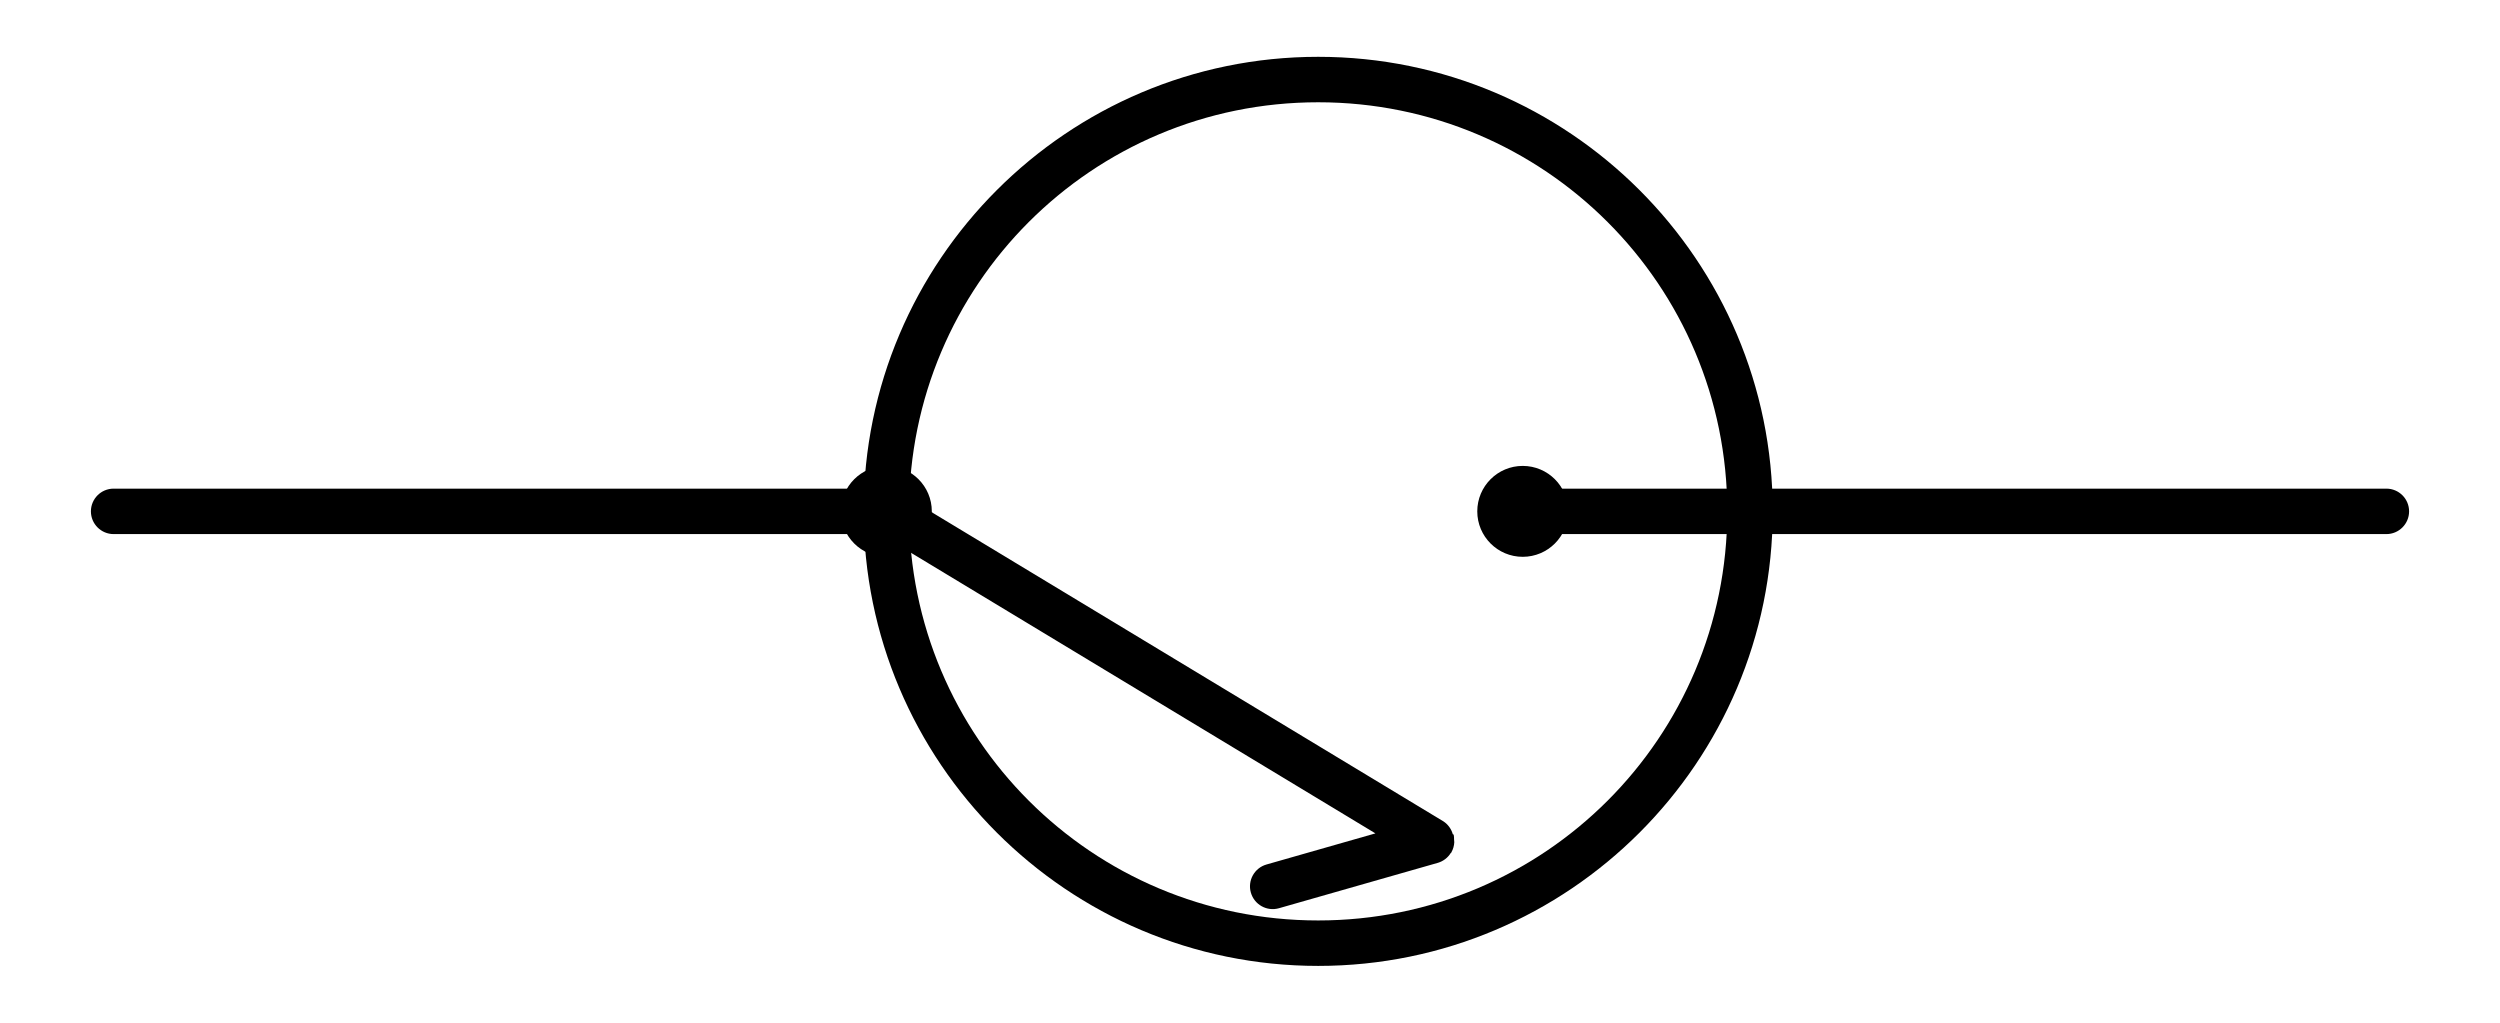
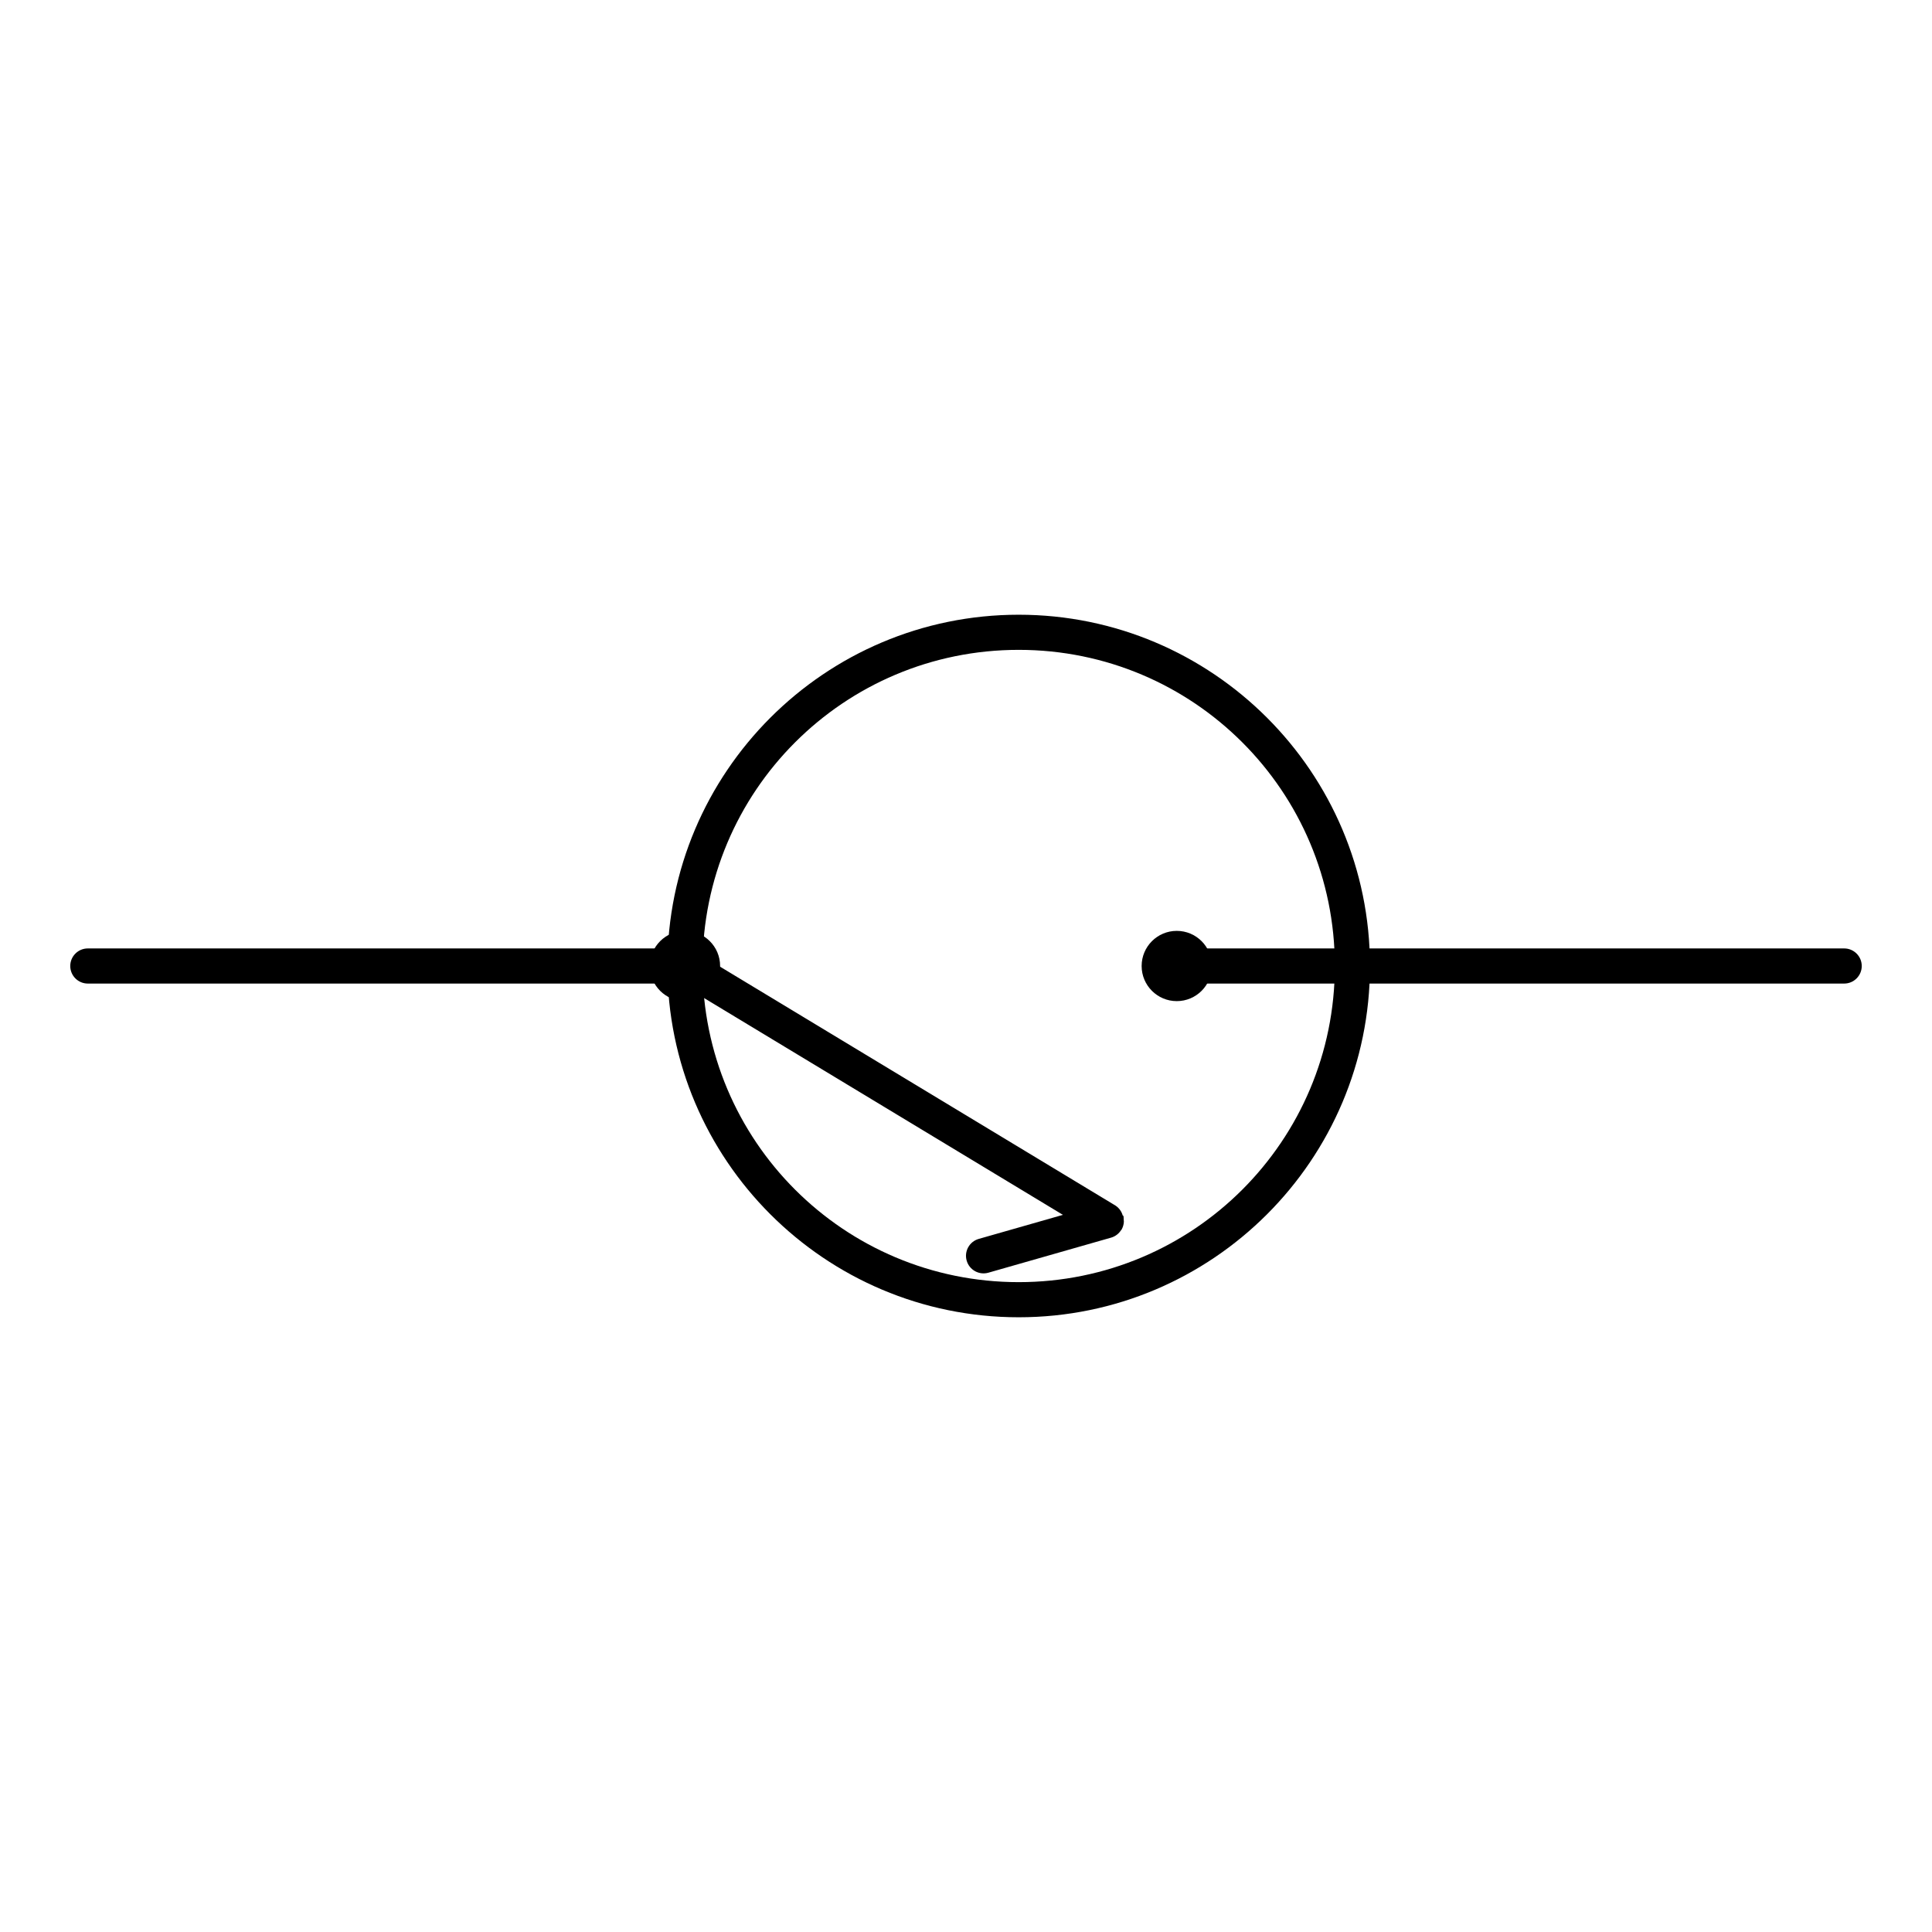
- <svg xmlns="http://www.w3.org/2000/svg" viewBox="0 0 220 90" fill="currentColor">
+ <svg xmlns="http://www.w3.org/2000/svg" viewBox="0 -65 220 220" fill="currentColor">
  <path fill-rule="evenodd" clip-rule="evenodd" d="M 116,5 C 93.932,5 76,22.932 76,45 76,67.068 93.932,85 116,85 138.068,85 156,67.068 156,45 156,22.932 138.068,5 116,5 Z m 0,4 c 19.906,0 36,16.094 36,36 0,19.906 -16.094,36 -36,36 C 96.094,81 80,64.906 80,45 80,25.094 96.094,9 116,9 Z" />
  <path d="m 10,43 a 2,2 0 0 0 -2,2 2,2 0 0 0 2,2 h 67.443 l 43.594,26.338 -9.586,2.738 a 2,2 0 0 0 -1.375,2.473 2,2 0 0 0 2.473,1.375 l 14,-4 a 2,2 0 0 0 1.115,-0.855 2,2 0 0 0 0.047,-0.033 2,2 0 0 0 0.01,-0.031 2,2 0 0 0 0.256,-0.887 2,2 0 0 0 -0.019,-0.252 2,2 0 0 0 -0.033,-0.414 2,2 0 0 0 -0.08,-0.045 2,2 0 0 0 -0.809,-1.117 l -48,-29 A 2,2 0 0 0 78.951,43.275 2,2 0 0 0 78,43 Z m 124,0 a 2,2 0 0 0 -2,2 2,2 0 0 0 2,2 h 76 a 2,2 0 0 0 2,-2 2,2 0 0 0 -2,-2 z" />
  <path d="m 82,45 a 4,4 0 0 1 -4,4 4,4 0 0 1 -4,-4 4,4 0 0 1 4,-4 4,4 0 0 1 4,4 z" />
  <path d="m 138,45 a 4,4 0 0 1 -4,4 4,4 0 0 1 -4,-4 4,4 0 0 1 4,-4 4,4 0 0 1 4,4 z" />
</svg>
